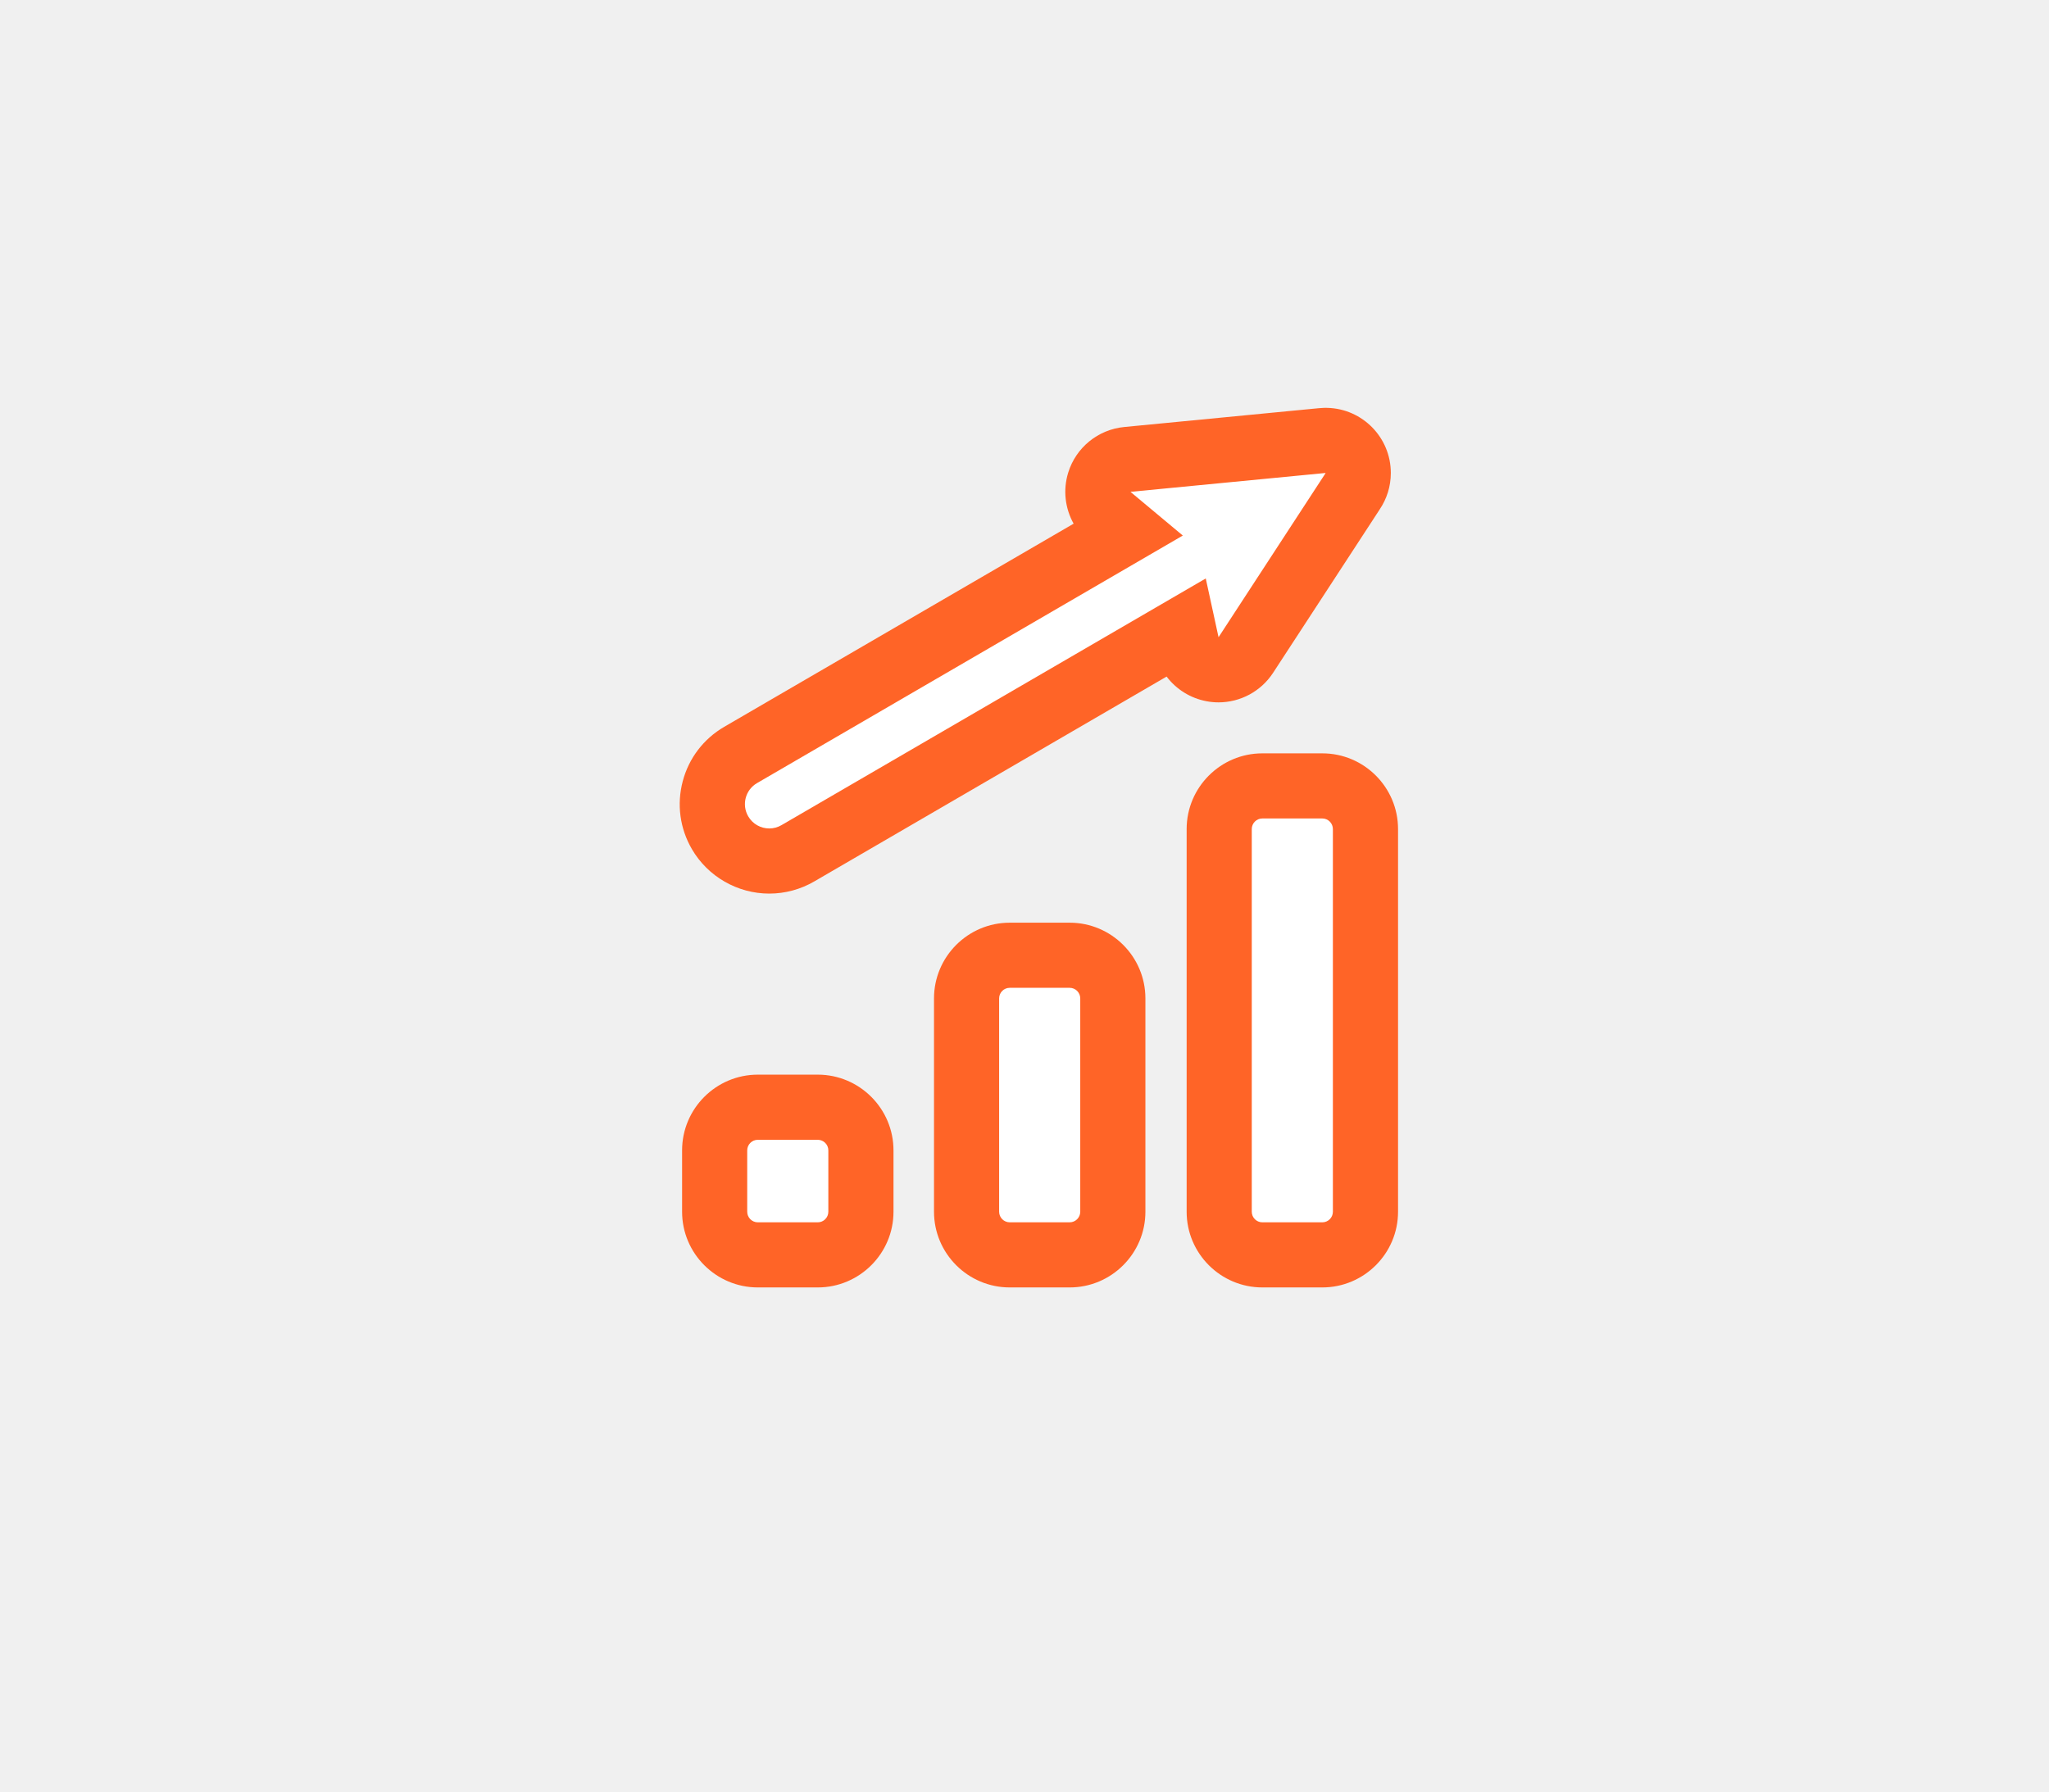
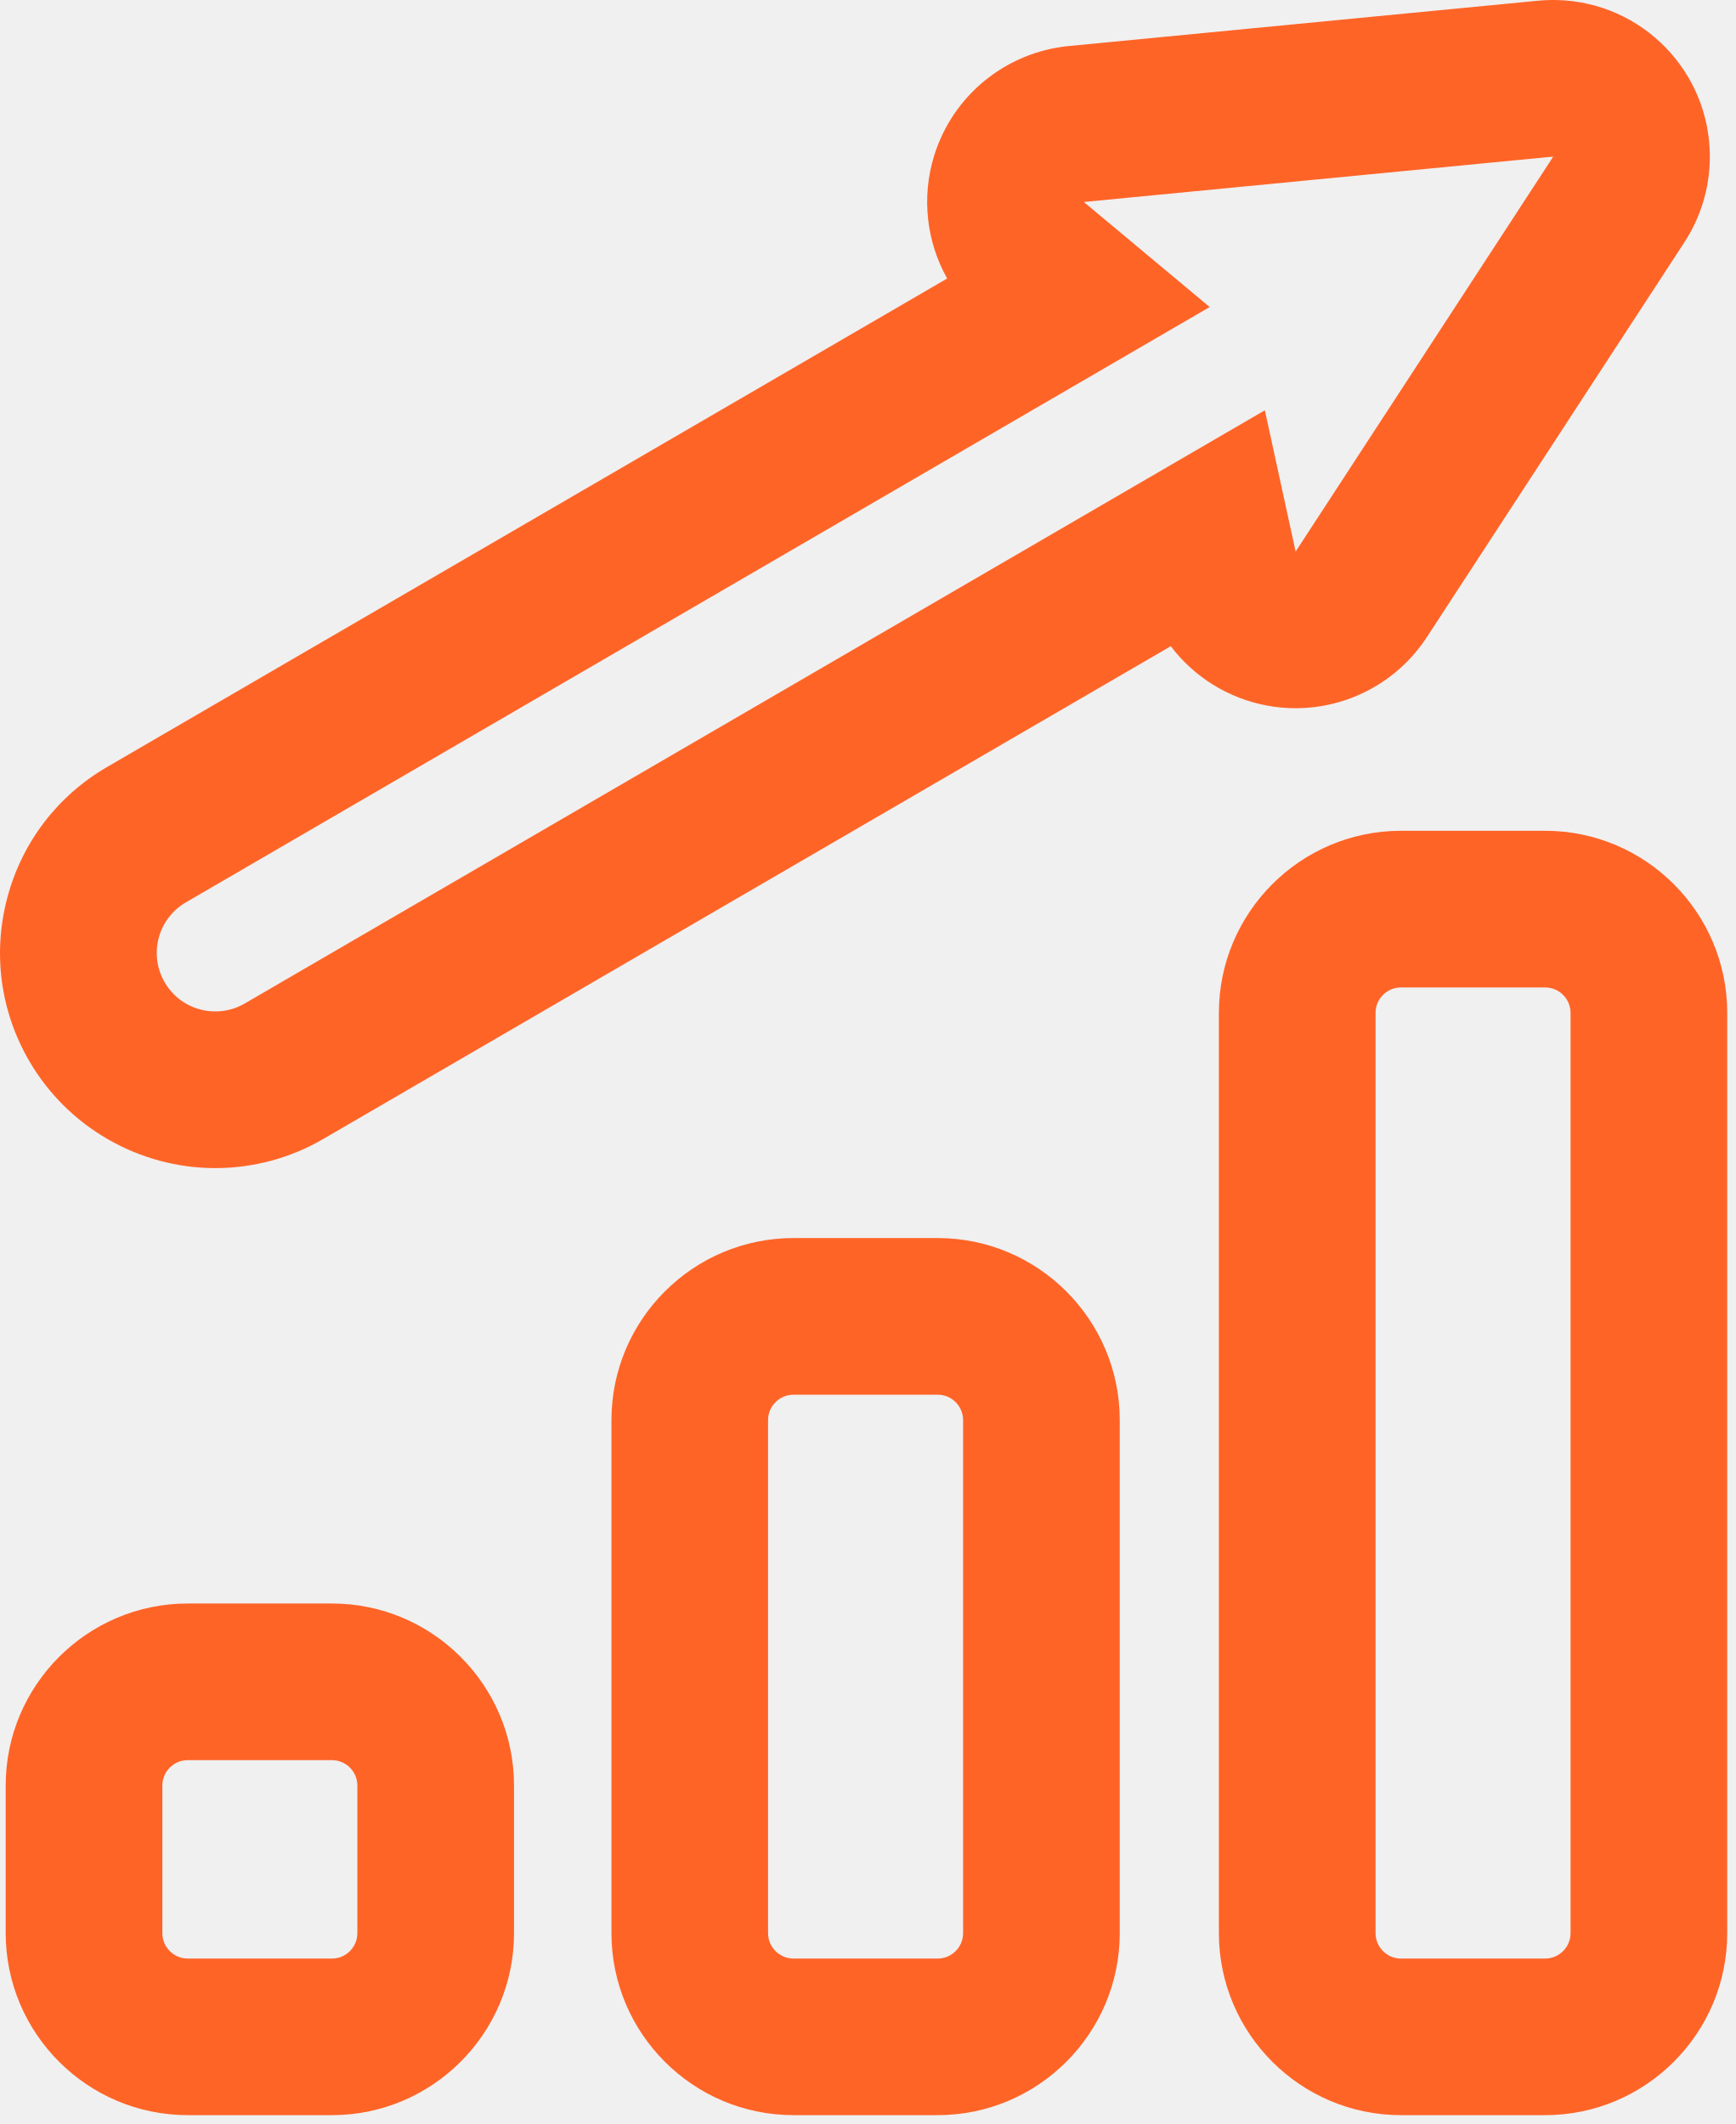
- <svg xmlns="http://www.w3.org/2000/svg" version="1.1" x="0px" y="0px" width="164.667px" height="144px" viewBox="0 0 164.667 144" enable-background="new 0 0 164.667 144" xml:space="preserve">
-   <g id="podklad" display="none">
- </g>
-   <g id="Layer_9">
- </g>
-   <g id="Layer_1">
- </g>
-   <g id="podklad_1_">
- </g>
-   <g id="OBD_x5F_prvky">
- </g>
-   <g id="Layer_7">
- </g>
-   <g id="texty">
- </g>
-   <g id="OTVR_x5F_hambac">
- </g>
-   <g id="lista">
- </g>
-   <g id="Layer_14">
- </g>
-   <g id="_x33__x5F_ŘADEK_x5F_icon">
- </g>
-   <g id="slunicko" display="none">
- </g>
-   <g id="mesice">
- </g>
-   <g id="kryti">
-     <g>
-       <g>
-         <path fill="#FFFFFF" d="M77.679,97.405c0,1.915,1.553,3.468,3.468,3.468h4.817c1.915,0,3.468-1.553,3.468-3.468V80.258     c0-1.916-1.553-3.469-3.468-3.469h-4.817c-1.915,0-3.468,1.553-3.468,3.469V97.405z" />
-         <path fill="#FF6427" d="M85.964,103.491h-4.817c-3.355,0-6.086-2.73-6.086-6.086V80.258c0-3.356,2.73-6.087,6.086-6.087h4.817     c3.355,0,6.086,2.73,6.086,6.087v17.147C92.05,100.761,89.319,103.491,85.964,103.491z M81.146,79.406     c-0.469,0-0.851,0.382-0.851,0.852v17.147c0,0.469,0.382,0.851,0.851,0.851h4.817c0.469,0,0.851-0.382,0.851-0.851V80.258     c0-0.47-0.382-0.852-0.851-0.852H81.146z" />
-       </g>
-       <g>
-         <path fill="#FFFFFF" d="M57.434,97.405c0,1.915,1.553,3.468,3.468,3.468h4.817c1.915,0,3.468-1.553,3.468-3.468v-4.932     c0-1.915-1.553-3.468-3.468-3.468h-4.817c-1.915,0-3.468,1.553-3.468,3.468V97.405z" />
-         <path fill="#FF6427" d="M65.719,103.491h-4.817c-3.355,0-6.086-2.73-6.086-6.086v-4.932c0-3.356,2.73-6.087,6.086-6.087h4.817     c3.355,0,6.086,2.73,6.086,6.087v4.932C71.805,100.761,69.074,103.491,65.719,103.491z M60.901,91.623     c-0.469,0-0.851,0.381-0.851,0.851v4.932c0,0.469,0.382,0.851,0.851,0.851h4.817c0.469,0,0.851-0.382,0.851-0.851v-4.932     c0-0.47-0.382-0.851-0.851-0.851H60.901z" />
-       </g>
-       <g>
-         <path fill="#FFFFFF" d="M97.981,97.405c0,1.915,1.553,3.468,3.468,3.468h4.817c1.915,0,3.468-1.553,3.468-3.468V66.645     c0-1.916-1.553-3.469-3.468-3.469h-4.817c-1.915,0-3.468,1.553-3.468,3.469V97.405z" />
-         <path fill="#FF6427" d="M106.267,103.491h-4.817c-3.355,0-6.086-2.73-6.086-6.086V66.645c0-3.356,2.73-6.087,6.086-6.087h4.817     c3.355,0,6.086,2.73,6.086,6.087v30.761C112.353,100.761,109.622,103.491,106.267,103.491z M101.449,65.793     c-0.469,0-0.851,0.382-0.851,0.852v30.761c0,0.469,0.382,0.851,0.851,0.851h4.817c0.469,0,0.851-0.382,0.851-0.851V66.645     c0-0.47-0.382-0.852-0.851-0.852H101.449z" />
-       </g>
-       <g>
-         <g>
-           <g>
-             <g>
-               <path fill="#FFFFFF" d="M61.822,69.215c-1.624,0-3.14-0.872-3.955-2.274c-0.615-1.056-0.781-2.288-0.469-3.47        c0.313-1.182,1.066-2.17,2.123-2.783L90.51,42.664l-1.339-1.117c-0.811-0.678-1.135-1.773-0.823-2.783        c0.312-1.008,1.198-1.73,2.249-1.832l15.709-1.518c0.077-0.008,0.154-0.011,0.23-0.011c0.909,0,1.761,0.474,2.237,1.261        c0.518,0.852,0.505,1.924-0.03,2.766l-8.623,13.225c-0.488,0.749-1.318,1.188-2.192,1.188c-0.156,0-0.315-0.014-0.474-0.043        c-1.038-0.191-1.86-0.987-2.085-2.019l-0.263-1.208L64.119,68.594C63.425,68.999,62.629,69.215,61.822,69.215z" />
-             </g>
-           </g>
-           <g>
-             <g>
-               <path fill="#FF6427" d="M106.535,38.021h0.003 M106.535,38.021l-0.075,0.119l-8.532,13.083l-1.028-4.723L62.803,66.33        c-0.309,0.181-0.646,0.266-0.98,0.266c-0.674,0-1.33-0.348-1.692-0.973c-0.544-0.934-0.227-2.13,0.707-2.673l34.218-19.9        l-4.206-3.513l15.547-1.504L106.535,38.021 M106.536,32.785c-0.05,0-0.101,0.001-0.151,0.002        c-0.125,0.004-0.249,0.012-0.371,0.024l-0.077,0.007c-0.015,0.001-0.029,0.002-0.045,0.004l-15.547,1.503        c-2.101,0.204-3.875,1.648-4.499,3.666c-0.431,1.396-0.253,2.876,0.436,4.104L58.205,58.424        c-1.66,0.966-2.846,2.52-3.337,4.376c-0.492,1.858-0.23,3.796,0.736,5.458c1.283,2.205,3.665,3.574,6.218,3.574        c1.27,0,2.521-0.338,3.619-0.979l28.313-16.466c0.774,1.021,1.914,1.745,3.226,1.986c0.317,0.059,0.634,0.087,0.948,0.087        c1.747,0,3.406-0.878,4.384-2.376L110.846,41c0.01-0.015,0.02-0.029,0.028-0.044l0.013-0.021        c0.56-0.833,0.886-1.836,0.886-2.914c0-2.844-2.267-5.16-5.094-5.234C106.632,32.786,106.584,32.785,106.536,32.785        L106.536,32.785z" />
-             </g>
-           </g>
-         </g>
-       </g>
-     </g>
+ <svg xmlns="http://www.w3.org/2000/svg" width="100%" height="100%" viewBox="0 0 58 71" version="1.1" xml:space="preserve" xmlnsSerif="http://www.serif.com/" style="fill-rule:evenodd;clip-rule:evenodd;stroke-linejoin:round;stroke-miterlimit:2;">
+   <g>
+     <path d="M32.189,64.618c-0,0.471 -0.381,0.852 -0.85,0.852l-4.817,0c-0.469,0 -0.852,-0.381 -0.852,-0.852l-0,-17.146c-0,-0.47 0.383,-0.851 0.852,-0.851l4.817,0c0.469,0 0.85,0.381 0.85,0.851l-0,17.146Zm-0.85,-23.233l-4.817,0c-3.357,0 -6.086,2.73 -6.086,6.087l-0,17.146c-0,3.356 2.729,6.086 6.086,6.086l4.817,0c3.355,0 6.086,-2.73 6.086,-6.086l-0,-17.146c-0,-3.357 -2.731,-6.087 -6.086,-6.087Z" style="fill:#ff6427;fill-rule:nonzero;" />
+     <path d="M11.944,64.618c-0,0.471 -0.381,0.852 -0.85,0.852l-4.818,0c-0.468,0 -0.85,-0.381 -0.85,-0.852l-0,-4.931c-0,-0.469 0.382,-0.85 0.85,-0.85l4.818,0c0.469,0 0.85,0.381 0.85,0.85l-0,4.931Zm-0.85,-11.017l-4.818,-0c-3.355,-0 -6.086,2.731 -6.086,6.086l-0,4.931c-0,3.356 2.731,6.086 6.086,6.086l4.818,0c3.355,0 6.086,-2.73 6.086,-6.086l-0,-4.931c-0,-3.355 -2.731,-6.086 -6.086,-6.086Z" style="fill:#ff6427;fill-rule:nonzero;" />
+     <path d="M52.492,64.618c-0,0.471 -0.383,0.852 -0.85,0.852l-4.818,0c-0.468,0 -0.85,-0.381 -0.85,-0.852l-0,-30.759c-0,-0.471 0.382,-0.851 0.85,-0.851l4.818,0c0.467,0 0.85,0.38 0.85,0.851l-0,30.759Zm-0.85,-36.847l-4.818,0c-3.355,0 -6.086,2.731 -6.086,6.088l-0,30.759c-0,3.356 2.731,6.086 6.086,6.086l4.818,0c3.355,0 6.086,-2.73 6.086,-6.086l-0,-30.759c-0,-3.357 -2.731,-6.088 -6.086,-6.088Z" style="fill:#ff6427;fill-rule:nonzero;" />
+     <path d="M8.178,33.545c-0.309,0.179 -0.647,0.265 -0.981,0.265c-0.674,-0 -1.33,-0.347 -1.692,-0.972c-0.544,-0.934 -0.227,-2.131 0.707,-2.674l34.218,-19.901l-4.206,-3.511l15.547,-1.504l0.139,-0.012l-0.075,0.119l-8.532,13.082l-1.029,-4.722l-34.096,19.83Zm35.125,-9.871c1.748,0 3.407,-0.877 4.385,-2.375l8.533,-13.084l0.028,-0.043l0.013,-0.022c0.559,-0.834 0.885,-1.836 0.885,-2.914c-0,-2.844 -2.266,-5.16 -5.094,-5.234l-0.142,-0.002l-0.151,0.002c-0.125,0.004 -0.249,0.011 -0.371,0.023l-0.077,0.008l-0.045,0.004l-15.547,1.502c-2.101,0.205 -3.875,1.648 -4.499,3.666c-0.431,1.396 -0.253,2.877 0.435,4.105l-28.076,16.328c-1.66,0.965 -2.846,2.52 -3.337,4.375c-0.492,1.86 -0.23,3.797 0.737,5.459c1.283,2.205 3.665,3.575 6.217,3.575c1.27,-0 2.522,-0.338 3.619,-0.981l28.314,-16.465c0.774,1.022 1.914,1.744 3.226,1.987c0.317,0.058 0.633,0.086 0.947,0.086Z" style="fill:#ff6427;fill-rule:nonzero;" />
  </g>
</svg>
